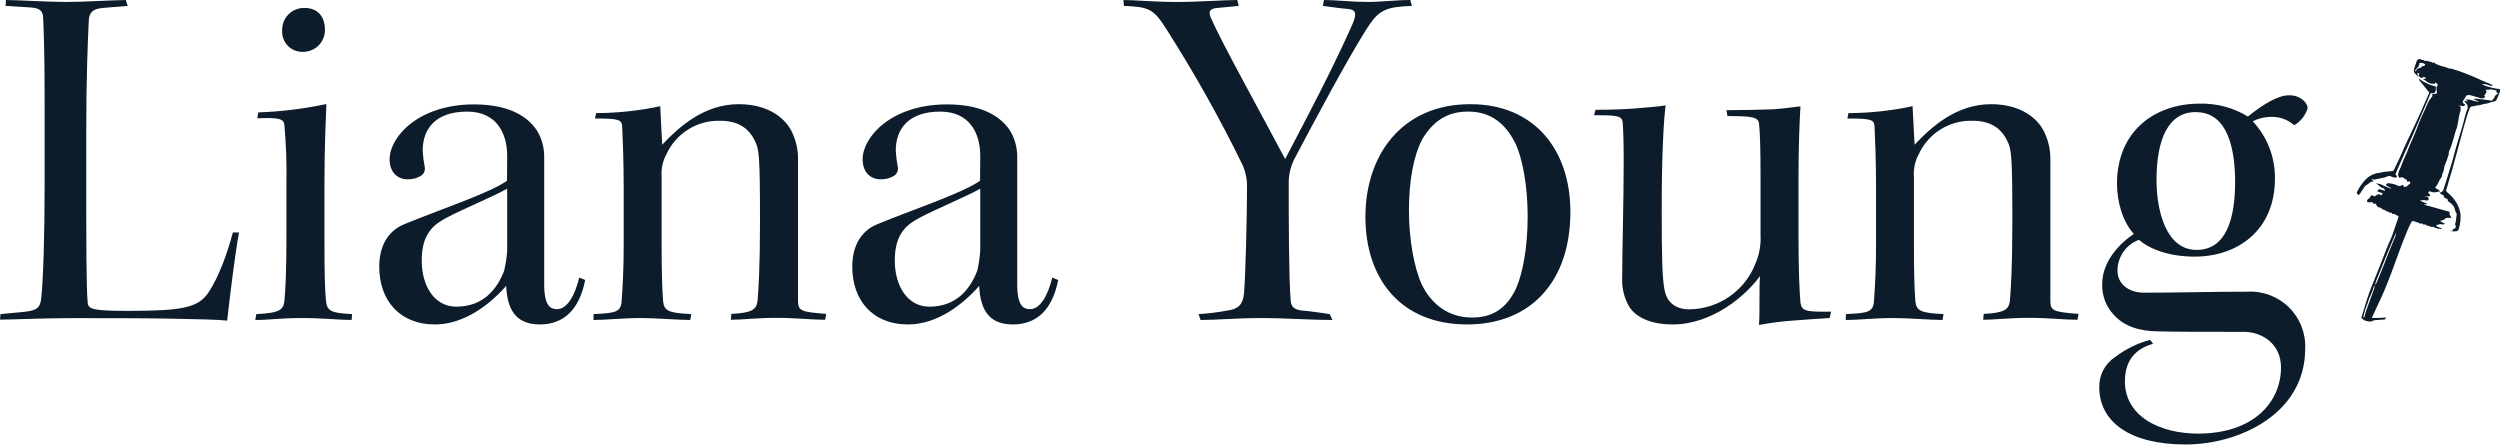
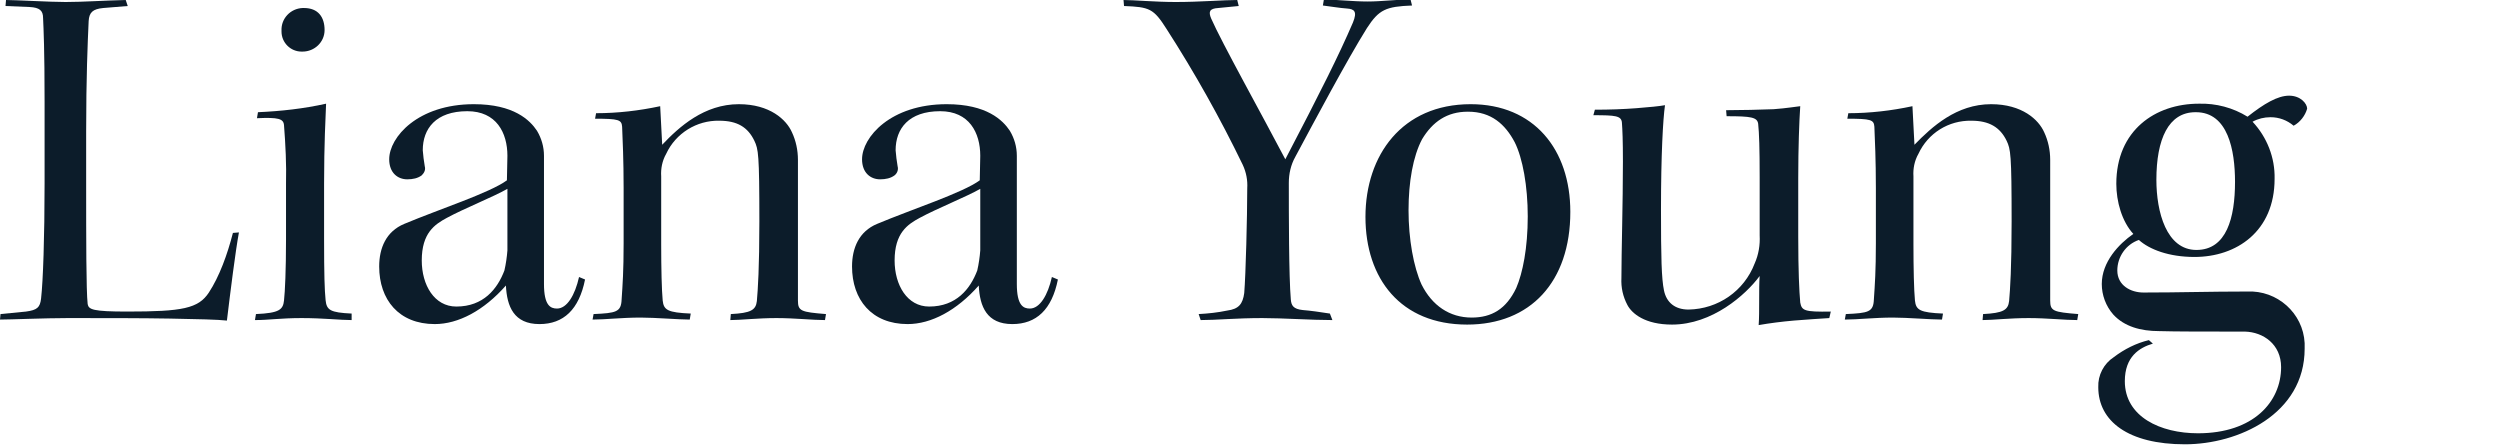
- <svg xmlns="http://www.w3.org/2000/svg" viewBox="0 0 499.08 88.73">
-   <defs>
-     <style>.cls-1{fill:#0c1c2a;}</style>
-   </defs>
-   <g id="Layer_2" data-name="Layer 2">
-     <g id="Layer_1-2" data-name="Layer 1">
-       <path class="cls-1" d="M47.72,46.43C47,50.18,46,58.17,45.35,64c-1.68-.19-5.82-.29-11.44-.39s-12.52-.1-20.4-.1c-4.54,0-11.44.3-13.51.3L.1,62.7l5.12-.49c2.17-.3,2.77-.79,3-2.56.4-3.55.69-12.33.69-22.88V20.31c0-10.55-.2-14.39-.29-16.66,0-1.48-.69-2.07-2.66-2.17l-4.84-.3L1.18,0C3.06,0,10,.39,13.11.39c3.45,0,7.69-.29,12-.39l.39,1.18-4.93.4c-2.07.19-2.76.88-2.85,2.56-.2,4.34-.5,11.34-.5,22.08V36.58c0,10.94,0,21.29.3,24,.2,1.09,1,1.48,7.88,1.48,11,0,14.2-.59,16.27-3.75s3.65-7.59,4.83-11.92Z" />
-       <path class="cls-1" d="M70.19,63.88c-2.27,0-5.62-.39-9.95-.39-4.15,0-6.51.39-9.27.39l.2-1.18c4.73-.2,5.42-.89,5.61-2.66s.4-6.11.4-12.23V36.67A108.65,108.65,0,0,0,56.78,25c-.09-1.28-1.08-1.58-5.42-1.38l.2-1.18a77.56,77.56,0,0,0,13.6-1.68c-.09,2.57-.39,8.09-.39,16v11c0,7.2.1,10.16.3,12.23S66,62.5,70.29,62.7ZM60.73,1.58c2.76,0,4.14,1.77,4.14,4.43a4.35,4.35,0,0,1-4.54,4.34,4,4,0,0,1-4-4.24,4.36,4.36,0,0,1,4.34-4.53Z" />
-       <path class="cls-1" d="M101.25,31.15c0-4.63-2.17-8.87-8-8.87-6.31,0-8.87,3.45-8.87,7.79a22.47,22.47,0,0,0,.39,3.15A1.76,1.76,0,0,1,84.19,35a4.83,4.83,0,0,1-2.86.79c-1.87,0-3.55-1.28-3.55-4,0-4.44,5.72-10.95,16.86-10.95,8,0,11.24,3.16,12.62,5.33a10,10,0,0,1,1.38,5V56.79c0,4.33,1.28,4.93,2.56,4.93,2,0,3.55-2.67,4.44-6.31l1.18.49c-1.18,6-4.34,8.87-9.07,8.87-5.12,0-6.5-3.45-6.7-7.69-4.44,5-9.47,7.69-14.2,7.69-7.19,0-11.14-4.93-11.14-11.53,0-3.65,1.38-7,5-8.48,6.9-2.86,17.05-6.21,20.51-8.68ZM84.19,52.05c0,4.93,2.46,9.17,6.9,9.17,5.42,0,8.18-3.55,9.56-7.19a25,25,0,0,0,.6-4V37.66c-2.76,1.58-8.58,3.94-12.13,5.82-2.37,1.28-4.93,3-4.93,8.48Z" />
-       <path class="cls-1" d="M118.5,62.7c4.53-.2,5.52-.39,5.62-2.86.19-3,.39-5.72.39-11.24V37.46c0-5.52-.2-9.76-.3-12.22-.09-1.38-.69-1.58-5.42-1.58l.2-1.08a62.07,62.07,0,0,0,12.82-1.38c.09,2.26.29,5.91.39,7.69,3.45-3.65,8.38-8.09,15.28-8.09,6.21,0,9.47,3.06,10.65,5.62a12.28,12.28,0,0,1,1.18,5.52V60c0,2.07.59,2.27,5.62,2.66l-.2,1.18c-2.46,0-6-.39-9.66-.39-3.84,0-7.1.39-9.17.39l.1-1.18c4-.2,5-.79,5.23-2.56.19-2.27.49-6.61.49-15.87,0-13.51-.2-14.4-1-16.07-1.28-2.67-3.45-4.05-7-4.05a11.42,11.42,0,0,0-10.64,6.61,8.12,8.12,0,0,0-1,4.53V48.8c0,4.93.1,9.17.3,11.34.19,1.87,1,2.36,5.62,2.56l-.2,1.18c-2.17,0-6.9-.39-9.76-.39-3.75,0-7,.39-9.56.39Z" />
-       <path class="cls-1" d="M195.69,31.15c0-4.63-2.17-8.87-8-8.87-6.31,0-8.87,3.45-8.87,7.79a22.47,22.47,0,0,0,.39,3.15,1.74,1.74,0,0,1-.59,1.78,4.83,4.83,0,0,1-2.86.79c-1.87,0-3.55-1.28-3.55-4,0-4.44,5.72-10.95,16.86-10.95,8,0,11.24,3.16,12.62,5.33a10,10,0,0,1,1.38,5V56.79c0,4.33,1.28,4.93,2.56,4.93,2,0,3.55-2.67,4.44-6.31l1.18.49c-1.18,6-4.33,8.87-9.07,8.87-5.12,0-6.5-3.45-6.7-7.69-4.44,5-9.46,7.69-14.2,7.69-7.19,0-11.14-4.93-11.14-11.53,0-3.65,1.38-7,5-8.48,6.9-2.86,17.06-6.21,20.51-8.68Zm-17.06,20.9c0,4.93,2.47,9.17,6.9,9.17,5.43,0,8.18-3.55,9.57-7.19a26.27,26.27,0,0,0,.59-4V37.66c-2.76,1.58-8.58,3.94-12.13,5.82-2.37,1.28-4.93,3-4.93,8.48Z" />
-       <path class="cls-1" d="M266,63.88c-4.24,0-9.76-.39-14-.39-5.33,0-9.07.39-12.33.39l-.39-1.18A45.06,45.06,0,0,0,245,62c2.26-.29,3.15-1.28,3.35-3.45.3-3.65.59-15.18.59-20.9a10.42,10.42,0,0,0-.89-4.73A273.33,273.33,0,0,0,232.85,5.82c-2.56-4.05-3.45-4.44-8.48-4.64L224.27,0c2,0,6.41.39,10.45.39C239.65.39,244.19,0,247,0l.29,1.18-4.14.4c-1.67.1-2,.69-1.38,2.07,2,4.63,10.36,19.72,14.79,28.1C263.81,18,267.26,11,270.12,4.54c.88-2.17.29-2.67-1.19-2.77s-3.15-.39-4.83-.59L264.3,0c2.17,0,5.82.39,8.68.39S278.59,0,281.55,0l.3,1.18c-5.23.2-6.61.79-9,4.54-4.05,6.41-10.65,18.83-14.3,25.73a10.53,10.53,0,0,0-1.28,5.22c0,6.22,0,18.74.39,23.27.1,1.18.5,1.87,2.37,2.07,1.38.1,3.55.4,5.42.69Z" />
-       <path class="cls-1" d="M293.58,20.8c12.62,0,19.92,9,19.92,21.49,0,14-8,22.48-20.61,22.48-13.31,0-20.31-9.17-20.31-21.49s7.3-22.48,20.9-22.48ZM293,22.28c-4.14,0-7,2-9.07,5.52-1.78,3.35-2.66,8.48-2.66,14.2s1,11.34,2.56,14.79c2.07,4.24,5.62,6.6,10,6.6,4,0,6.9-1.67,8.87-5.91,1.28-3,2.27-8,2.27-14.3,0-6-1-11.63-2.57-14.79-1.87-3.64-4.73-6.11-9.26-6.11Z" />
-       <path class="cls-1" d="M344.65,22c2.76,0,7-.09,9.46-.19,2.66-.2,4.34-.5,5.32-.59-.19,3.05-.39,8.18-.39,14.39V47.22c0,6.9.2,11,.39,13.21.3,1.58.79,1.88,6.12,1.78l-.3,1.28c-2,.1-4.34.3-7.1.49a60.28,60.28,0,0,0-7,.89c.2-2.66,0-7.29.2-9.76-2.76,3.85-9.47,9.66-17.45,9.66-5.42,0-8-2.17-8.87-3.94a10.5,10.5,0,0,1-1.19-5.42c0-5.23.3-14.89.3-23.17,0-4.44-.1-6.41-.2-7.79S322.66,23,318.22,23l.3-1.08c2.86,0,5.72-.1,8.28-.3s4.63-.39,5.72-.59c-.39,2.76-.79,9.86-.79,20.8,0,9.56.1,13.8.59,16.17s2.17,3.75,4.93,3.75a14.31,14.31,0,0,0,13.21-9.17,12.54,12.54,0,0,0,1-5.62V35.39c0-5.81-.1-8.77-.3-10.74-.19-1.28-1.38-1.48-6.31-1.48Z" />
-       <path class="cls-1" d="M368.5,62.7c4.54-.2,5.52-.39,5.62-2.86.2-3,.4-5.72.4-11.24V37.46c0-5.52-.2-9.76-.3-12.22-.1-1.38-.69-1.58-5.42-1.58l.2-1.08a61.9,61.9,0,0,0,12.81-1.38c.1,2.26.3,5.91.4,7.69,3.45-3.65,8.38-8.09,15.28-8.09,6.21,0,9.46,3.06,10.64,5.62a12.28,12.28,0,0,1,1.19,5.52V60c0,2.07.59,2.27,5.62,2.66l-.2,1.18c-2.47,0-6-.39-9.66-.39-3.85,0-7.1.39-9.17.39l.1-1.18c4-.2,5-.79,5.22-2.56.2-2.27.5-6.61.5-15.87,0-13.51-.2-14.4-1-16.07-1.28-2.67-3.45-4.05-7-4.05a11.42,11.42,0,0,0-10.65,6.61,8.12,8.12,0,0,0-1,4.53V48.8c0,4.93.1,9.17.29,11.34.2,1.87,1,2.36,5.62,2.56l-.19,1.18c-2.17,0-6.91-.39-9.77-.39-3.74,0-7,.39-9.56.39Z" />
-       <path class="cls-1" d="M429.82,68.62c-2.66.79-5.62,2.56-5.62,7.49,0,7.1,7.1,10.45,14.59,10.45,11.14,0,16.57-6.31,16.57-13.21,0-4.64-3.65-7-7.2-7.1-7.89,0-13.9,0-17.16-.1-3.64,0-6.9-.89-9.07-3.35a8.58,8.58,0,0,1-2.26-6.11c0-4.44,3.35-8,6.31-10-2.27-2.46-3.36-6.51-3.36-10,0-10.74,7.79-16,16.47-16a17.62,17.62,0,0,1,9.66,2.57c3.25-2.57,6-4.24,8.28-4.24s3.65,1.57,3.65,2.56A5.87,5.87,0,0,1,458,25a6.69,6.69,0,0,0-4.64-1.67,8.28,8.28,0,0,0-3.64.88,16.45,16.45,0,0,1,4.43,11.44c0,10.45-7.59,15.58-16,15.58-5.13,0-9-1.48-11.14-3.36A6.56,6.56,0,0,0,422.72,54c0,3,2.66,4.43,5.23,4.43,7.29,0,13.11-.2,20.7-.2A10.92,10.92,0,0,1,460.19,69.6c0,13.11-13.31,19.13-23.86,19.13-11.34,0-17.25-4.64-17.25-11.44a7,7,0,0,1,3.15-6,20.26,20.26,0,0,1,7-3.45Zm8.48-46.24c-5.42,0-7.79,5.42-7.79,13.51,0,6.4,2,14,8,14s7.69-6.4,7.69-13.6c0-6.31-1.38-13.9-7.79-13.9Z" />
-       <path class="cls-1" d="M483,15.77c-.06,0-.15,0-.16-.08a2.25,2.25,0,0,0-.72-1,.92.92,0,0,1-.17-1c.15-.53.34-1,.53-1.57.11-.26.63-.46.83-.26s.64,0,.78.38c.35-.3.67.11,1,.06s.35.26.64.2.4.2.61.29a11,11,0,0,0,1.09.41,6,6,0,0,1,1.47.46c.13.07.33,0,.49.06.51.15,1,.29,1.53.47.87.32,1.74.64,2.59,1,.68.27,1.33.6,2,.9s1.07.43,1.6.66c.17.08.33.19.57.32a.8.8,0,0,1-.67,0,5.84,5.84,0,0,0-.93-.27,1.57,1.57,0,0,0-.6.07,13.18,13.18,0,0,0,3.58.92,1.57,1.57,0,0,1,0,.53c-.19.53-.41,1-.64,1.54a.65.65,0,0,1-.6.41,6.68,6.68,0,0,0-1,.28c-.08,0-.16.1-.23.09A8.31,8.31,0,0,0,495,21c-.49,0-1,.18-1.45.24a.51.51,0,0,0-.49.34c-.19.55-.44,1.07-.59,1.63-.5,1.74-1,3.48-1.45,5.23s-1,3.58-1.46,5.36c-.32,1.15-.69,2.28-1,3.42-.09.28-.18.56-.27.87a3.22,3.22,0,0,0,.35.38,7.31,7.31,0,0,1,1.79,2.09,5.94,5.94,0,0,1,.78,2.29,8.53,8.53,0,0,1-.32,2.72c-.06.46-.35.62-.83.62a3.62,3.62,0,0,1-1.08-.12l.66,0c-.1-.45.4-.35.6-.64,0-.07.06-.24,0-.31-.21-.27-.1-.54,0-.81.07-.47.13-.94.19-1.41,0-.08,0-.2,0-.25-.33-.4-.32-.92-.54-1.35a2.82,2.82,0,0,0-1-1c-.11-.09-.27-.11-.23-.33s-.09-.18-.17-.24a1.92,1.92,0,0,0-.5-.29c-.26-.07,0-.32-.16-.41l-.62-.35c-.07-.05-.12-.11-.23-.21a.94.94,0,0,0,.87-.78c.36-1.21.76-2.42,1.13-3.63s.68-2.12.93-3.21c.21-.9.51-1.78.77-2.66.31-1.05.63-2.1.94-3.15s.53-2.31,1-3.41c.08-.21-.14-.39,0-.61,0,0-.16-.23-.26-.34l-.46-.5.72.05,0-.07-.45-.21s0-.07.07-.07a3,3,0,0,1,1.45.2,4.08,4.08,0,0,0,1.27.22l-1.18-.51c.12,0,.21-.12.29-.11.56.05,1.11.12,1.67.18l1.21.16c.17,0,.39.12.49.05a1.54,1.54,0,0,0,.53-.63.94.94,0,0,1,.73-.7l-.41-.49.15-.13s-.05-.05-.08-.05a7.3,7.3,0,0,1-.81-.18.94.94,0,0,0-.62,0,2.5,2.5,0,0,1-.7,0,1.14,1.14,0,0,1,.17.45c0,.12-.2.23-.22.35s0,.31-.3.31l.24.37a1.08,1.08,0,0,1-.36.24,1.23,1.23,0,0,1-.54,0L493.17,19a1.56,1.56,0,0,0-.57,0c-.13,0-.33.13-.35.23-.07.36-.39.55-.52.87s-.15.38.13.6l.3.22c-.37.52-.85.09-1.37.2l.38.1a1.87,1.87,0,0,1-.07,1.19,9.32,9.32,0,0,0-.26,1.19l-.27,1.52a.66.66,0,0,1-.06.25,16.92,16.92,0,0,0-.69,2.27c-.27.73-.41,1.5-.74,2.22a1.58,1.58,0,0,0-.24,1c0,.05,0,.12-.07.18a18.12,18.12,0,0,1-.67,1.87.65.65,0,0,0-.14.35,3.24,3.24,0,0,1-.36,1.37c-.07.22-.07.44-.14.65a3.15,3.15,0,0,1-.41.57c-.07.11-.08.25-.14.36s-.23.46-.36.68-.29.41-.43.61c.36.26.81.32,1,.72a1.89,1.89,0,0,0-.5.07,1.94,1.94,0,0,1-1.44-.06c-.25-.09-.25-.07-.46.19l.46.58c-.3.37-.74.1-1.18.26l.7.07.18.44-.39.3a2,2,0,0,0-1.39,0l1.42.59v.08l-.56.07s0,.07,0,.07c.51.14,1,.27,1.54.42l3.56,1a.73.73,0,0,0,0,.62l.37.56a6.92,6.92,0,0,0-.8,0,.75.75,0,0,0-.47.14c-.24.33-.61.32-1,.47a1.52,1.52,0,0,0,.91.48c-.17.15-.27.29-.33.27a1.52,1.52,0,0,0-1.33.14.57.57,0,0,1-.16,0c.32.33.32.33,1.27.58-.24.18-.24.18-.5.06,0,0,0,0,0,0-.21.12-.39.16-.53-.11,0,0-.23,0-.35,0s-.05-.15-.08-.22c-.23.26-.43-.17-.68,0s-.28-.32-.52-.13c-.1-.25-.39,0-.53-.23s-.36-.07-.54-.11-.23-.39-.51-.18-.25-.32-.51-.15c-.07,0-.19-.23-.4-.12s-.1-.33-.32-.14c-.43-.18-.54-.16-.71.19-.27.54-.53,1.09-.76,1.64-.48,1.2-1,2.39-1.42,3.6-.59,1.58-1.15,3.18-1.75,4.76-.49,1.3-1,2.6-1.54,3.88-.43,1-.92,2-1.38,3l-1,2.16a16.29,16.29,0,0,0,2.87-.11l-.3.45a2.53,2.53,0,0,0-.38,0l-1.52.12a.88.88,0,0,0-.43.1,1.21,1.21,0,0,1-1,.12,1.81,1.81,0,0,1-1.33-.72c.24-.77.5-1.56.72-2.36a45.43,45.43,0,0,1,1.72-4.83c.86-2.21,1.78-4.39,2.61-6.61.36-1,.84-1.87,1.19-2.83.4-1.12.77-2.26,1.15-3.39.08-.24,0-.33-.28-.4-.08,0-.16-.09-.23-.09s-.19-.32-.46-.18c-.1.06-.36-.08-.43-.3-.37.24-.54-.33-.91-.22-.09,0-.24-.2-.38-.27s-.3-.06-.43-.13-.33-.32-.4-.29-.27-.29-.44-.08a2.74,2.74,0,0,1-.39-.45c-.18-.37-.25-.42-.71-.32-.06-.13-.09-.29-.19-.36s-.25.11-.31.11a2.85,2.85,0,0,1-.7-.12.63.63,0,0,1,.44-.69c.06,0,.1-.12.14-.19.29-.53.31-.54.82-.25a.61.61,0,0,0,.18,0,3.1,3.1,0,0,1,.46-.31,2.31,2.31,0,0,1,.47-.12l.29.32.37-.47-1.07-.36c0-.28.18-.39.39-.47l1.12.34c-.06-.18-.07-.32-.14-.39a.84.84,0,0,0-.4-.2,1,1,0,0,1-.61-.4c-.17-.2-.45-.31-.66-.51a3.39,3.39,0,0,1,1.54.48c.5.21,1,.44,1.52.61-.25-.42-.82-.38-1.08-.8a.52.52,0,0,1,.56-.32,10,10,0,0,1,1.19.23,1.54,1.54,0,0,1,.35.15,1.09,1.09,0,0,0,1.28-.07l.24.45c.22-.06.53-.05.65-.2a2.85,2.85,0,0,1,.58-.52c.05,0,.05-.18,0-.24s-.19-.18-.25-.15c-.3.13-.45.1-.39-.27a3.76,3.76,0,0,1-.55-.32c-.29-.25-.59-.36-.91-.1-.54-.48-.26-1-.12-1.46a6.74,6.74,0,0,1,.34-.72c.22-.56.39-1.14.65-1.67.62-1.25,1.05-2.58,1.65-3.84.34-.72.61-1.47.91-2.2s.47-1.32.78-2c.51-1.06,1-2.14,1.46-3.2a1.92,1.92,0,0,1,.18-.35c.22-.31.46-.61.71-.93l-.11-.35c.36-.1.77.05,1-.3a5.5,5.5,0,0,1-.11-.69c0-.25-.09-.52.21-.7.06,0,0-.24,0-.35l-.45-.29-.21.3c-.08,0-.16-.09-.23-.08-.85.1-1.34-.54-2-.92.24-.28.34.08.5,0,.1-.32-.18-.34-.34-.46l-.38.25a.87.87,0,0,1-.67-.47c0-.11.09-.24.15-.39l-.16-.09-.18-.07c0,.07-.08.13-.07.18l.24,1Zm-8.89,41.14a1.5,1.5,0,0,0,.24-.27c.32-.73.63-1.45.92-2.19.62-1.56,1.23-3.13,1.85-4.7.23-.6.52-1.17.73-1.78a4.22,4.22,0,0,0,.51-1.56c-.57,1.25-1.1,2.52-1.63,3.79l-2.4,5.93a6.69,6.69,0,0,0-.21.8c-.34.35-.36.84-.55,1.25a20.23,20.23,0,0,0-1.08,2.8c-.07.22-.18.42-.25.64q-.24.8-.45,1.59s.08.14.16.26c.13-.46.22-.87.35-1.26.44-1.24.89-2.47,1.34-3.71A6.2,6.2,0,0,0,474.11,56.91ZM483,12.58c0,.67-.49,1-.87,1.43l.18.32c0-.5.38-.68.77-.79.11,0,.29-.06.32-.14.14-.28.41-.2.61-.26l.13-.31A1.36,1.36,0,0,0,483,12.58Z" />
-       <path class="cls-1" d="M483,15.78a9.09,9.09,0,0,0,3.24,1.48c.11,1.18-.12,1.49-1,1.33-.53,1.36-1.13,2.68-1.71,4s-1.14,2.74-1.74,4.1-1.2,2.67-1.8,4-1.2,2.72-1.8,4.09l.33.4c-.05.24-.19.32-.39.28a2.36,2.36,0,0,1-.67-.18.91.91,0,0,0-1,0,2.11,2.11,0,0,1-.73.21c-.37.06-.74.19-1.12.23s-.73.33-1.12-.07c0,.31.23.39.39.58a1.12,1.12,0,0,0-1,.4,2.15,2.15,0,0,1-.46.3c-.48.3-.64.86-1,1.26-.09.11-.13.27-.22.39a5.54,5.54,0,0,1-.42.42l-.32-.53a9.37,9.37,0,0,1,2-2.84,4.4,4.4,0,0,1,2.27-1.1c.34,0,.68-.12,1-.18l.58-.08,1.28-.12c.21,0,.28-.16.36-.33.32-.7.66-1.39,1-2.09s.67-1.53,1-2.28c.73-1.58,1.49-3.14,2.22-4.71q1-2.1,1.9-4.21l.9-2.05c-.67-.82-1.33-1.63-2-2.45a1,1,0,0,1-.09-.3Z" />
+ <svg xmlns="http://www.w3.org/2000/svg" version="1.1" id="Layer_1" x="0px" y="0px" viewBox="0 0 499.1 88.7" style="enable-background:new 0 0 499.1 88.7;" xml:space="preserve">
+   <style type="text/css">
+ 	.st0{fill:#0C1C2A;}
+ </style>
+   <g id="Layer_2_1_">
+     <g id="Layer_1-2">
+       <path class="st0" d="M47.7,46.4C47,50.2,46,58.2,45.3,64c-1.7-0.2-5.8-0.3-11.4-0.4s-12.5-0.1-20.4-0.1C9,63.5,2.1,63.8,0,63.8    l0.1-1.1l5.1-0.5c2.2-0.3,2.8-0.8,3-2.6c0.4-3.5,0.7-12.3,0.7-22.9V20.3C8.9,9.8,8.7,5.9,8.6,3.6c0-1.5-0.7-2.1-2.7-2.2L1.1,1.2    L1.2,0C3.1,0,10,0.4,13.1,0.4c3.4,0,7.7-0.3,12-0.4l0.4,1.2l-4.9,0.4c-2.1,0.2-2.8,0.9-2.9,2.6c-0.2,4.3-0.5,11.3-0.5,22.1v10.4    c0,10.9,0,21.3,0.3,24c0.2,1.1,1,1.5,7.9,1.5c11,0,14.2-0.6,16.3-3.8s3.7-7.6,4.8-11.9L47.7,46.4z" />
+       <path class="st0" d="M70.2,63.9c-2.3,0-5.6-0.4-10-0.4c-4.2,0-6.5,0.4-9.3,0.4l0.2-1.2c4.7-0.2,5.4-0.9,5.6-2.7s0.4-6.1,0.4-12.2    V36.7c0.1-3.9-0.1-7.8-0.4-11.7c-0.1-1.3-1.1-1.6-5.4-1.4l0.2-1.2c4.6-0.2,9.1-0.7,13.6-1.7c-0.1,2.6-0.4,8.1-0.4,16v11    c0,7.2,0.1,10.2,0.3,12.2s0.9,2.5,5.2,2.7L70.2,63.9z M60.7,1.6c2.8,0,4.1,1.8,4.1,4.4c0,2.4-2,4.3-4.4,4.3c-0.1,0-0.1,0-0.2,0    c-2.2,0-4-1.8-4-4c0-0.1,0-0.2,0-0.2c-0.1-2.4,1.8-4.4,4.2-4.5C60.6,1.6,60.6,1.6,60.7,1.6L60.7,1.6z" />
+       <path class="st0" d="M101.3,31.1c0-4.6-2.2-8.9-8-8.9c-6.3,0-8.9,3.5-8.9,7.8c0.1,1.1,0.2,2.1,0.4,3.2c0.2,0.7-0.1,1.3-0.6,1.8    c-0.8,0.6-1.8,0.8-2.9,0.8c-1.9,0-3.6-1.3-3.6-4c0-4.4,5.7-11,16.9-11c8,0,11.2,3.2,12.6,5.3c0.9,1.5,1.4,3.2,1.4,5v25.6    c0,4.3,1.3,4.9,2.6,4.9c2,0,3.6-2.7,4.4-6.3l1.2,0.5c-1.2,6-4.3,8.9-9.1,8.9c-5.1,0-6.5-3.5-6.7-7.7c-4.4,5-9.5,7.7-14.2,7.7    c-7.2,0-11.1-4.9-11.1-11.5c0-3.7,1.4-7,5-8.5c6.9-2.9,17.1-6.2,20.5-8.7L101.3,31.1z M84.2,52c0,4.9,2.5,9.2,6.9,9.2    c5.4,0,8.2-3.5,9.6-7.2c0.3-1.3,0.5-2.7,0.6-4V37.7c-2.8,1.6-8.6,3.9-12.1,5.8C86.8,44.8,84.2,46.5,84.2,52L84.2,52z" />
+       <path class="st0" d="M118.5,62.7c4.5-0.2,5.5-0.4,5.6-2.9c0.2-3,0.4-5.7,0.4-11.2V37.5c0-5.5-0.2-9.8-0.3-12.2    c-0.1-1.4-0.7-1.6-5.4-1.6l0.2-1.1c4.3,0,8.6-0.5,12.8-1.4c0.1,2.3,0.3,5.9,0.4,7.7c3.4-3.6,8.4-8.1,15.3-8.1    c6.2,0,9.5,3.1,10.6,5.6c0.8,1.7,1.2,3.6,1.2,5.5V60c0,2.1,0.6,2.3,5.6,2.7l-0.2,1.2c-2.5,0-6-0.4-9.7-0.4c-3.8,0-7.1,0.4-9.2,0.4    l0.1-1.2c4-0.2,5-0.8,5.2-2.6c0.2-2.3,0.5-6.6,0.5-15.9c0-13.5-0.2-14.4-1-16.1c-1.3-2.7-3.4-4-7-4c-4.5-0.1-8.7,2.5-10.6,6.6    c-0.8,1.4-1.1,3-1,4.5v13.5c0,4.9,0.1,9.2,0.3,11.3c0.2,1.9,1,2.4,5.6,2.6l-0.2,1.2c-2.2,0-6.9-0.4-9.8-0.4c-3.8,0-7,0.4-9.6,0.4    L118.5,62.7z" />
+       <path class="st0" d="M195.7,31.1c0-4.6-2.2-8.9-8-8.9c-6.3,0-8.9,3.5-8.9,7.8c0.1,1.1,0.2,2.1,0.4,3.2c0.2,0.7-0.1,1.4-0.6,1.8    c-0.8,0.6-1.8,0.8-2.9,0.8c-1.9,0-3.6-1.3-3.6-4c0-4.4,5.7-11,16.9-11c8,0,11.2,3.2,12.6,5.3c0.9,1.5,1.4,3.2,1.4,5v25.6    c0,4.3,1.3,4.9,2.6,4.9c2,0,3.6-2.7,4.4-6.3l1.2,0.5c-1.2,6-4.3,8.9-9.1,8.9c-5.1,0-6.5-3.5-6.7-7.7c-4.4,5-9.5,7.7-14.2,7.7    c-7.2,0-11.1-4.9-11.1-11.5c0-3.7,1.4-7,5-8.5c6.9-2.9,17.1-6.2,20.5-8.7L195.7,31.1z M178.6,52c0,4.9,2.5,9.2,6.9,9.2    c5.4,0,8.2-3.5,9.6-7.2c0.3-1.3,0.5-2.7,0.6-4V37.7c-2.8,1.6-8.6,3.9-12.1,5.8C181.2,44.8,178.6,46.5,178.6,52L178.6,52z" />
+       <path class="st0" d="M266,63.9c-4.2,0-9.8-0.4-14-0.4c-5.3,0-9.1,0.4-12.3,0.4l-0.4-1.2c1.9-0.1,3.8-0.3,5.7-0.7    c2.3-0.3,3.1-1.3,3.4-3.5c0.3-3.7,0.6-15.2,0.6-20.9c0.1-1.6-0.2-3.2-0.9-4.7c-4.5-9.3-9.6-18.4-15.2-27.1    c-2.6-4.1-3.4-4.4-8.5-4.6L224.3,0c2,0,6.4,0.4,10.4,0.4c4.9,0,9.5-0.4,12.3-0.4l0.3,1.2l-4.1,0.4c-1.7,0.1-2,0.7-1.4,2.1    c2,4.6,10.4,19.7,14.8,28.1C263.8,18,267.3,11,270.1,4.5c0.9-2.2,0.3-2.7-1.2-2.8s-3.1-0.4-4.8-0.6l0.2-1.2c2.2,0,5.8,0.4,8.7,0.4    s5.6-0.4,8.6-0.4l0.3,1.2c-5.2,0.2-6.6,0.8-9,4.5c-4,6.4-10.6,18.8-14.3,25.7c-0.9,1.6-1.3,3.4-1.3,5.2c0,6.2,0,18.7,0.4,23.3    c0.1,1.2,0.5,1.9,2.4,2.1c1.4,0.1,3.5,0.4,5.4,0.7L266,63.9z" />
+       <path class="st0" d="M293.6,20.8c12.6,0,19.9,9,19.9,21.5c0,14-8,22.5-20.6,22.5c-13.3,0-20.3-9.2-20.3-21.5    S279.9,20.8,293.6,20.8L293.6,20.8z M293,22.3c-4.1,0-7,2-9.1,5.5c-1.8,3.4-2.7,8.5-2.7,14.2s1,11.3,2.6,14.8    c2.1,4.2,5.6,6.6,10,6.6c4,0,6.9-1.7,8.9-5.9c1.3-3,2.3-8,2.3-14.3c0-6-1-11.6-2.6-14.8c-1.9-3.6-4.7-6.1-9.3-6.1L293,22.3z" />
+       <path class="st0" d="M344.6,22c2.8,0,7-0.1,9.5-0.2c2.7-0.2,4.3-0.5,5.3-0.6c-0.2,3-0.4,8.2-0.4,14.4v11.6c0,6.9,0.2,11,0.4,13.2    c0.3,1.6,0.8,1.9,6.1,1.8l-0.3,1.3c-2,0.1-4.3,0.3-7.1,0.5c-2.3,0.2-4.7,0.5-7,0.9c0.2-2.7,0-7.3,0.2-9.8    c-2.8,3.8-9.5,9.7-17.5,9.7c-5.4,0-8-2.2-8.9-3.9c-0.9-1.7-1.3-3.5-1.2-5.4c0-5.2,0.3-14.9,0.3-23.2c0-4.4-0.1-6.4-0.2-7.8    s-1.3-1.5-5.7-1.5l0.3-1.1c2.9,0,5.7-0.1,8.3-0.3s4.6-0.4,5.7-0.6c-0.4,2.8-0.8,9.9-0.8,20.8c0,9.6,0.1,13.8,0.6,16.2    s2.2,3.8,4.9,3.8c5.9-0.1,11.1-3.7,13.2-9.2c0.8-1.8,1.1-3.7,1-5.6V35.4c0-5.8-0.1-8.8-0.3-10.7c-0.2-1.3-1.4-1.5-6.3-1.5    L344.6,22z" />
+       <path class="st0" d="M368.5,62.7c4.5-0.2,5.5-0.4,5.6-2.9c0.2-3,0.4-5.7,0.4-11.2V37.5c0-5.5-0.2-9.8-0.3-12.2    c-0.1-1.4-0.7-1.6-5.4-1.6l0.2-1.1c4.3,0,8.6-0.5,12.8-1.4c0.1,2.3,0.3,5.9,0.4,7.7c3.5-3.6,8.4-8.1,15.3-8.1    c6.2,0,9.5,3.1,10.6,5.6c0.8,1.7,1.2,3.6,1.2,5.5V60c0,2.1,0.6,2.3,5.6,2.7l-0.2,1.2c-2.5,0-6-0.4-9.7-0.4c-3.9,0-7.1,0.4-9.2,0.4    l0.1-1.2c4-0.2,5-0.8,5.2-2.6c0.2-2.3,0.5-6.6,0.5-15.9c0-13.5-0.2-14.4-1-16.1c-1.3-2.7-3.5-4-7-4c-4.6-0.1-8.7,2.5-10.6,6.6    c-0.8,1.4-1.1,3-1,4.5v13.5c0,4.9,0.1,9.2,0.3,11.3c0.2,1.9,1,2.4,5.6,2.6l-0.2,1.2c-2.2,0-6.9-0.4-9.8-0.4c-3.7,0-7,0.4-9.6,0.4    L368.5,62.7z" />
+       <path class="st0" d="M429.8,68.6c-2.7,0.8-5.6,2.6-5.6,7.5c0,7.1,7.1,10.4,14.6,10.4c11.1,0,16.6-6.3,16.6-13.2    c0-4.6-3.6-7-7.2-7.1c-7.9,0-13.9,0-17.2-0.1c-3.6,0-6.9-0.9-9.1-3.3c-1.5-1.7-2.3-3.9-2.3-6.1c0-4.4,3.4-8,6.3-10    c-2.3-2.5-3.4-6.5-3.4-10c0-10.7,7.8-16,16.5-16c3.4-0.1,6.8,0.8,9.7,2.6c3.3-2.6,6-4.2,8.3-4.2s3.6,1.6,3.6,2.6    c-0.4,1.4-1.4,2.7-2.7,3.4c-1.3-1.1-2.9-1.7-4.6-1.7c-1.3,0-2.5,0.3-3.6,0.9c2.9,3.1,4.5,7.2,4.4,11.4c0,10.5-7.6,15.6-16,15.6    c-5.1,0-9-1.5-11.1-3.4c-2.6,0.9-4.3,3.4-4.3,6.1c0,3,2.7,4.4,5.2,4.4c7.3,0,13.1-0.2,20.7-0.2c6-0.3,11.2,4.3,11.5,10.3    c0,0.4,0,0.7,0,1.1c0,13.1-13.3,19.1-23.9,19.1c-11.3,0-17.3-4.6-17.3-11.4c-0.1-2.4,1.1-4.7,3.1-6c2.1-1.6,4.5-2.8,7-3.4    L429.8,68.6z M438.3,22.4c-5.4,0-7.8,5.4-7.8,13.5c0,6.4,2,14,8,14s7.7-6.4,7.7-13.6c0-6.3-1.4-13.9-7.8-13.9L438.3,22.4z" />
    </g>
  </g>
</svg>
